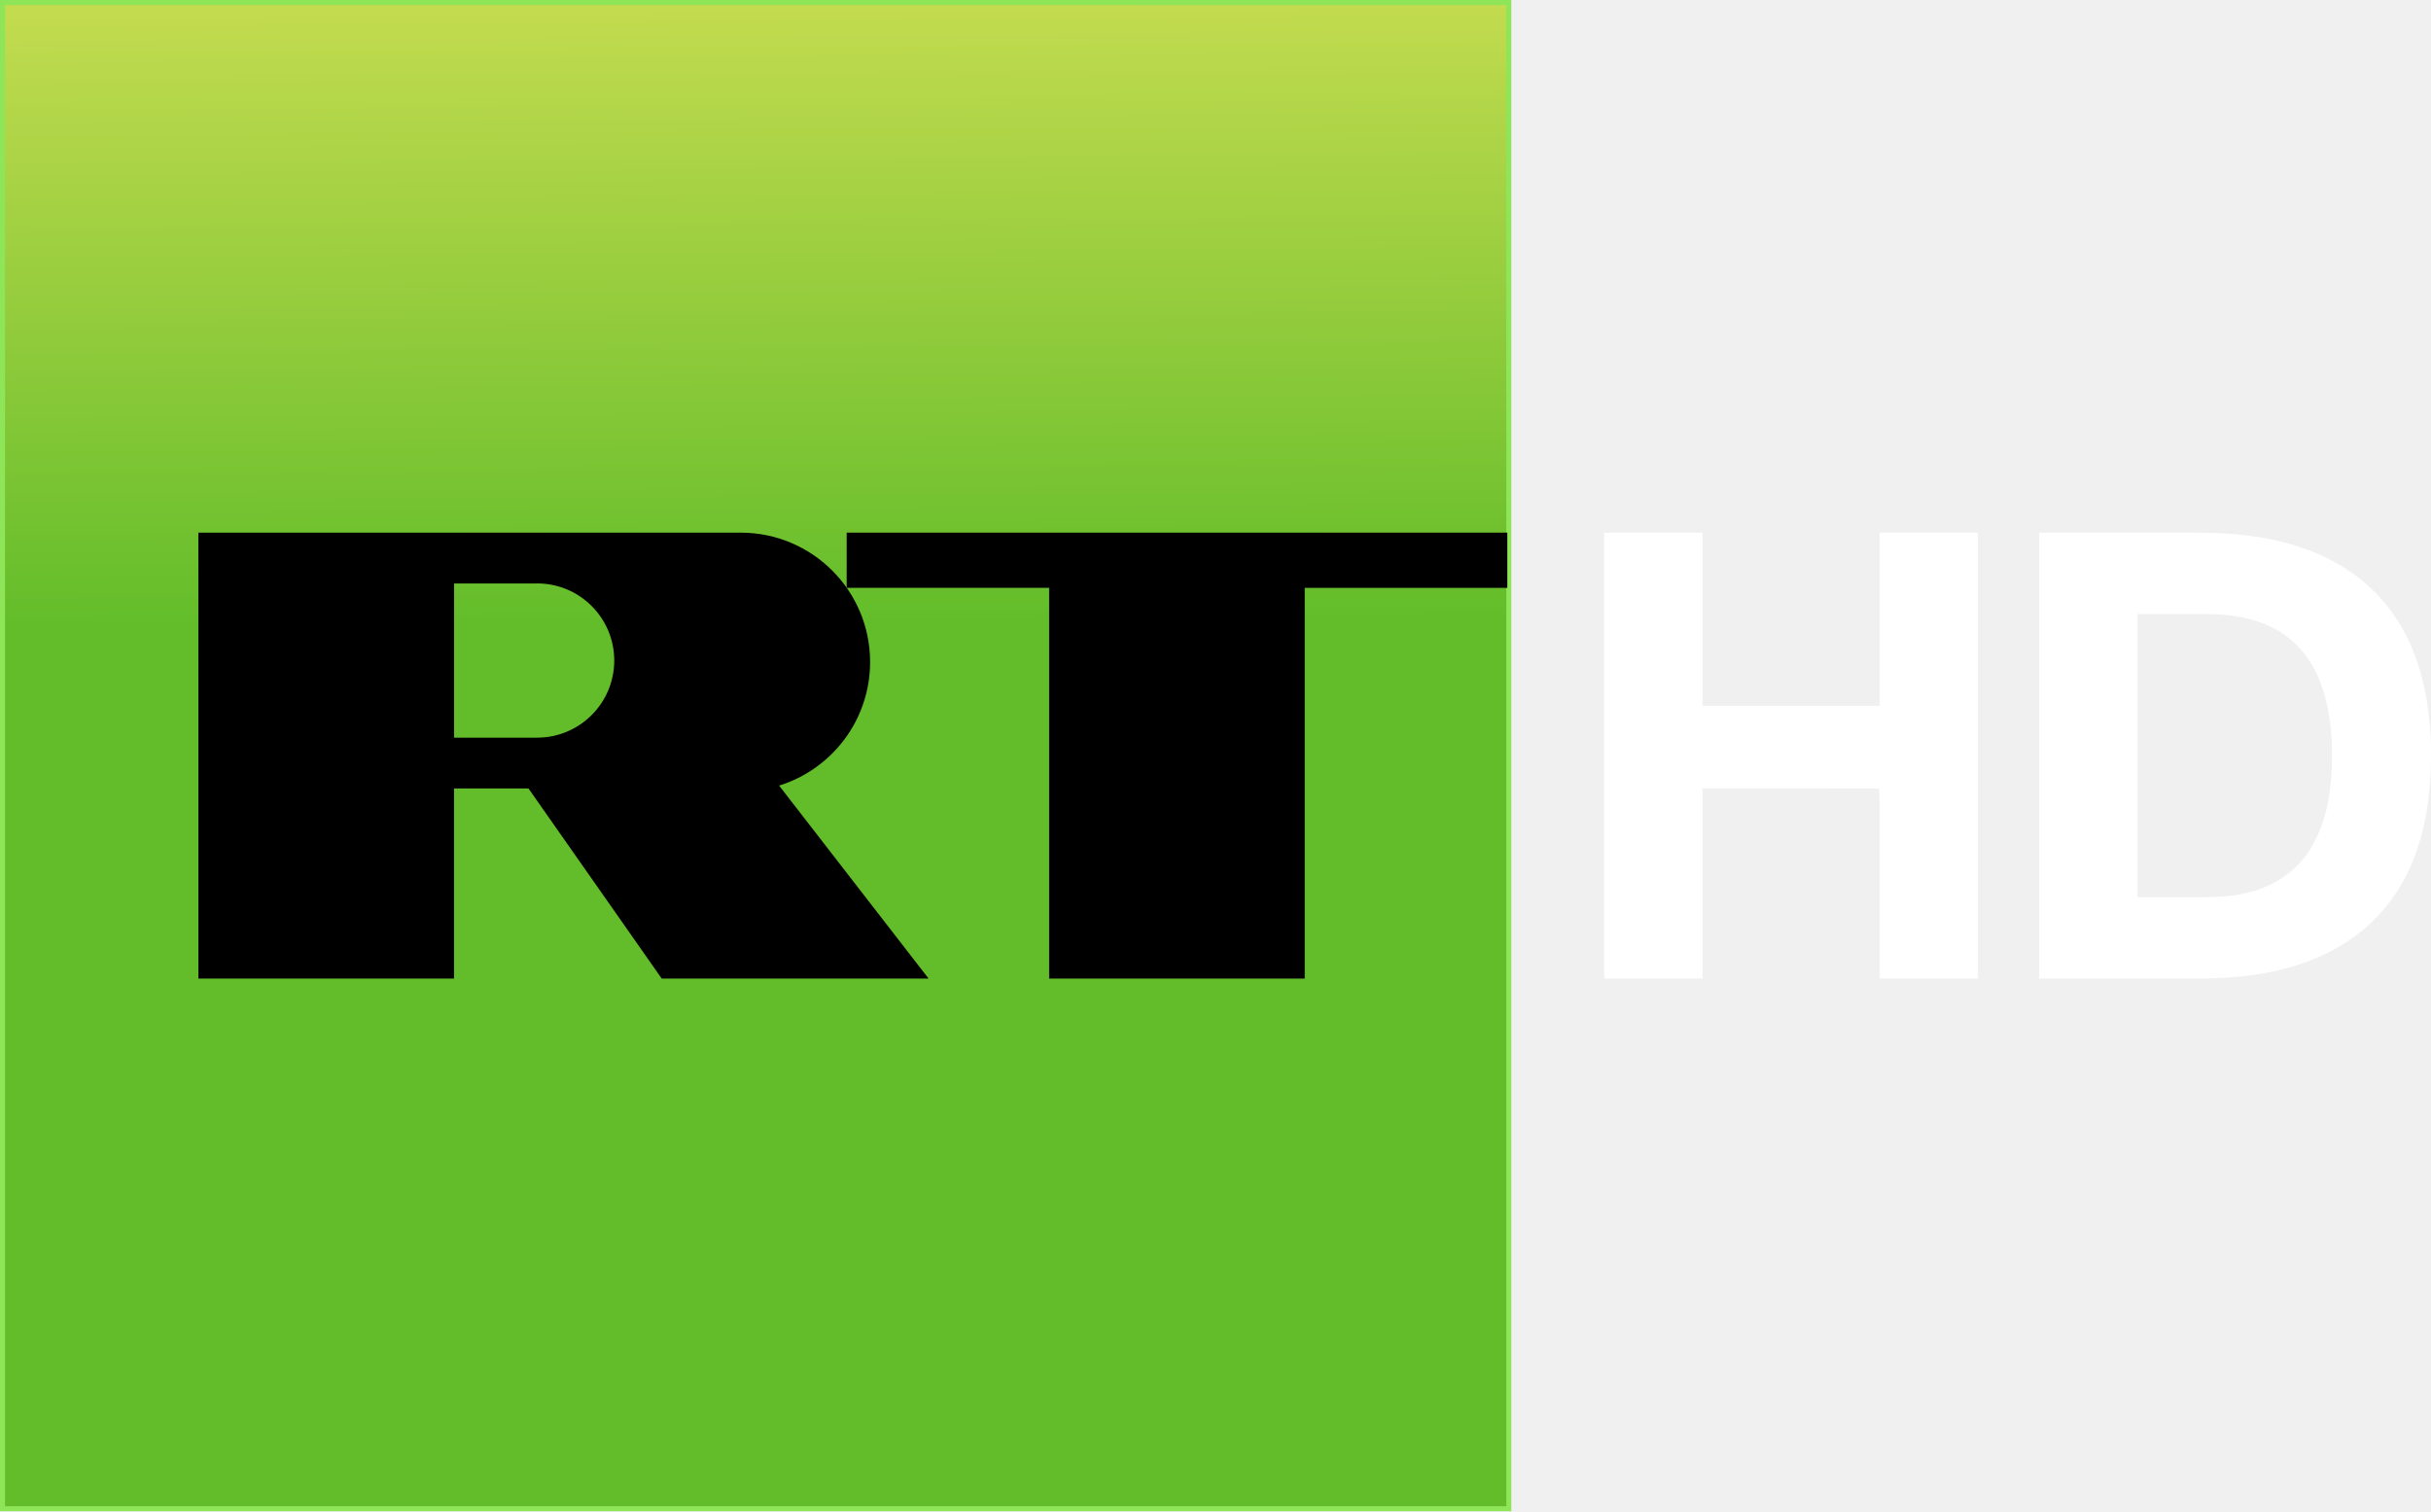
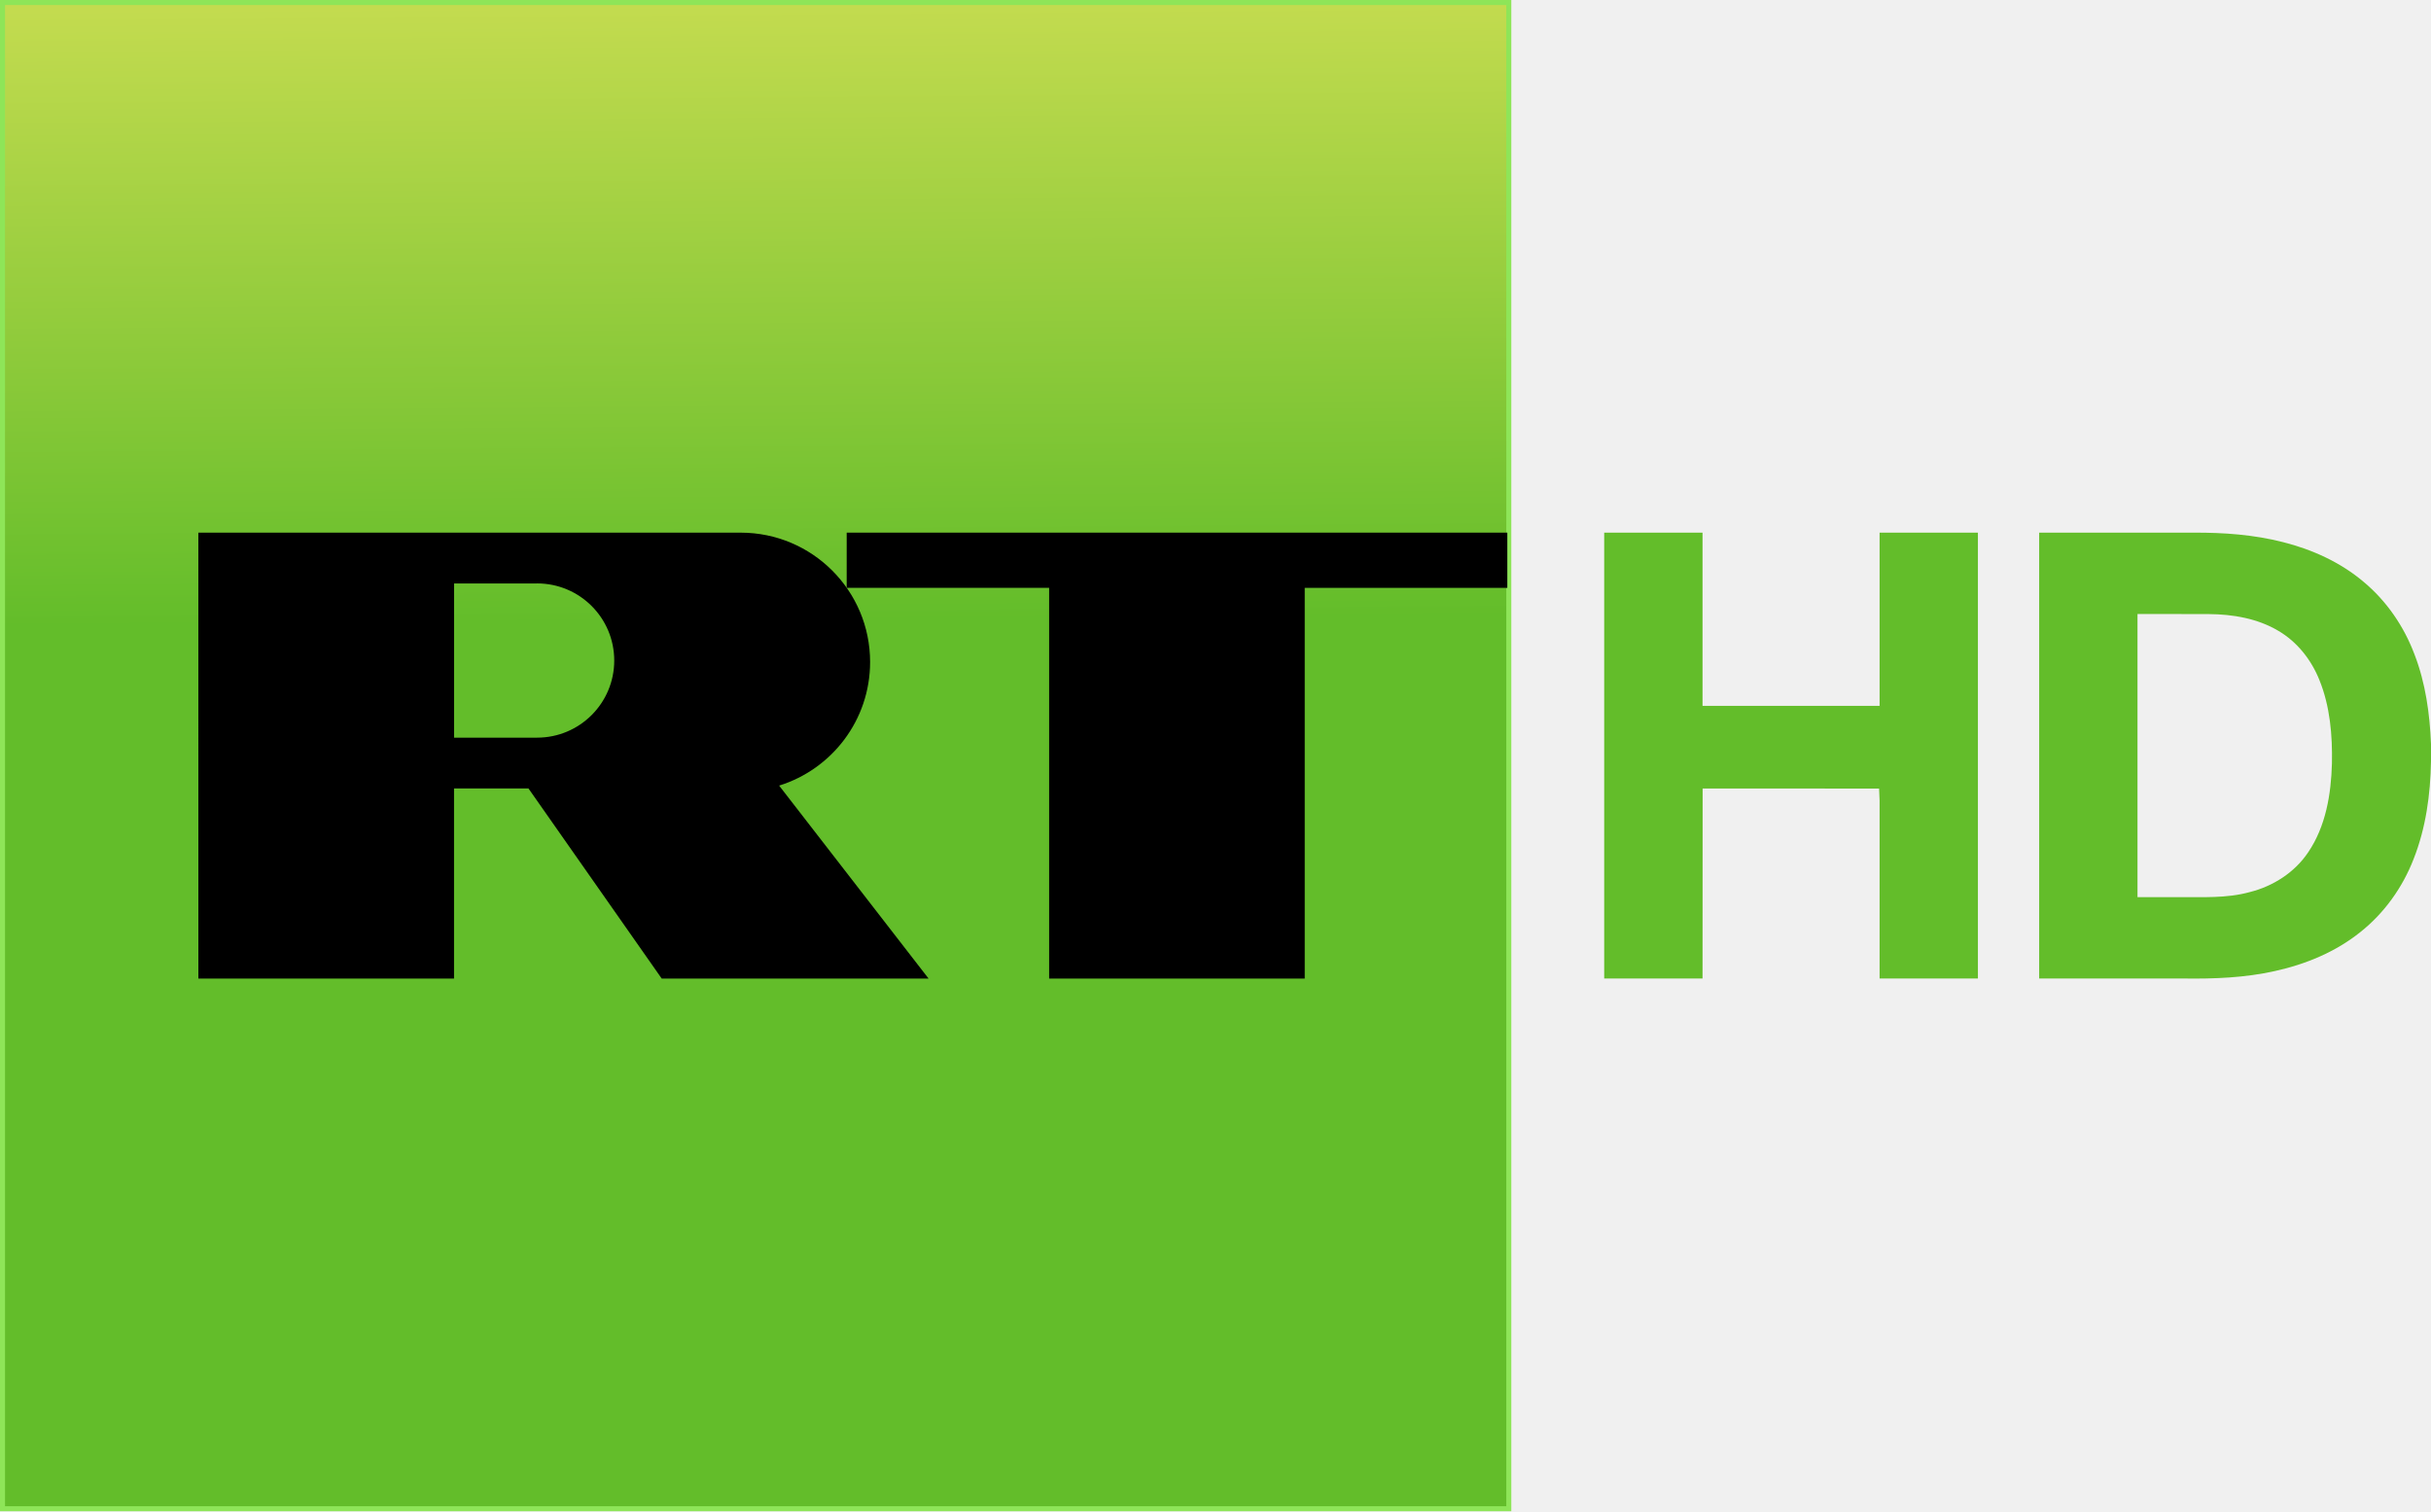
- <svg xmlns="http://www.w3.org/2000/svg" xmlns:xlink="http://www.w3.org/1999/xlink" version="1.1" width="484.169" height="301" viewBox="0 0 484.169 301" id="Layer_1" xml:space="preserve">
+ <svg xmlns="http://www.w3.org/2000/svg" xmlns:xlink="http://www.w3.org/1999/xlink" version="1.1" width="516.447" height="321.067" viewBox="0 0 484.169 301" id="Layer_1" xml:space="preserve">
  <defs id="defs11">
    <linearGradient id="linearGradient3922">
      <stop id="stop3924" style="stop-color:#63bd2a;stop-opacity:1" offset="0" />
      <stop id="stop5278" style="stop-color:#63bd2a;stop-opacity:1" offset="0.584" />
      <stop id="stop3926" style="stop-color:#c3db4f;stop-opacity:1" offset="1" />
    </linearGradient>
    <linearGradient id="linearGradient3912">
      <stop id="stop3914" style="stop-color:#36800b;stop-opacity:1" offset="0" />
      <stop id="stop3930" style="stop-color:#36800b;stop-opacity:0.749" offset="0.25" />
      <stop id="stop3920" style="stop-color:#36800b;stop-opacity:0.498" offset="0.5" />
      <stop id="stop3916" style="stop-color:#36800b;stop-opacity:0" offset="1" />
    </linearGradient>
    <linearGradient id="linearGradient3880">
      <stop id="stop3882" style="stop-color:#000000;stop-opacity:1" offset="0" />
      <stop id="stop3884" style="stop-color:#000000;stop-opacity:0" offset="1" />
    </linearGradient>
    <linearGradient id="linearGradient3862">
      <stop id="stop3870" style="stop-color:#8ee558;stop-opacity:0.498" offset="0" />
      <stop id="stop3866" style="stop-color:#8ee558;stop-opacity:0" offset="1" />
    </linearGradient>
    <linearGradient id="linearGradient3854">
      <stop id="stop3856" style="stop-color:#36800b;stop-opacity:1" offset="0" />
      <stop id="stop3858" style="stop-color:#36800b;stop-opacity:0" offset="1" />
    </linearGradient>
    <linearGradient id="linearGradient3842">
      <stop id="stop3844" style="stop-color:#8ee558;stop-opacity:1" offset="0" />
      <stop id="stop3846" style="stop-color:#8ee558;stop-opacity:0" offset="1" />
    </linearGradient>
    <linearGradient id="linearGradient3800">
      <stop id="stop3802" style="stop-color:#36800b;stop-opacity:1" offset="0" />
      <stop id="stop3808" style="stop-color:#1b4005;stop-opacity:0.498" offset="0.5" />
      <stop id="stop3804" style="stop-color:#000000;stop-opacity:0" offset="1" />
    </linearGradient>
    <linearGradient id="linearGradient3788">
      <stop id="stop3790" style="stop-color:#60bb46;stop-opacity:1" offset="0" />
      <stop id="stop3792" style="stop-color:#60bb46;stop-opacity:0" offset="1" />
    </linearGradient>
    <linearGradient x1="489.154" y1="293.126" x2="486.936" y2="-1.919" id="linearGradient3928" xlink:href="#linearGradient3922" gradientUnits="userSpaceOnUse" gradientTransform="translate(-323.9754,3.327577)" />
    <linearGradient x1="489.154" y1="293.126" x2="486.936" y2="-1.919" id="linearGradient5269" xlink:href="#linearGradient3922" gradientUnits="userSpaceOnUse" gradientTransform="translate(-323.9754,3.327577)" />
    <linearGradient x1="489.154" y1="293.126" x2="486.936" y2="-1.919" id="linearGradient5276" xlink:href="#linearGradient3922" gradientUnits="userSpaceOnUse" gradientTransform="translate(-324.4754,2.827577)" />
+     <linearGradient xlink:href="#linearGradient3922" id="linearGradient871" x1="389.681" y1="296.261" x2="389.681" y2="4.739" gradientUnits="userSpaceOnUse" />
  </defs>
  <rect style="fill:url(#linearGradient5276);fill-opacity:1;stroke:#8ee558;stroke-opacity:1" id="rect3007" y="0.5" x="0.5" height="300" width="300" />
  <g id="g2990" transform="translate(0.50001,67.016)">
    <g id="rect2400_1_">
-       <polygon id="polygon5" points="208.449,50.066 168.13,50.066 168.13,39.073 299.705,39.073 299.705,50.072 259.354,50.072 259.354,127.892 208.449,127.892 " />
+       <polygon id="polygon5" points="168.13,50.066 168.13,39.073 299.705,39.073 299.705,50.072 259.354,50.072 259.354,127.892 208.449,127.892 208.449,50.066 " />
    </g>
-     <path id="path7" d="m 154.676,89.459 0.014,-0.008 c 10.488,-3.263 18.104,-13.045 18.104,-24.608 0,-14.231 -11.535,-25.767 -25.766,-25.767 l 0.094,-0.003 -108.118,0 0.004,88.822 50.919,0 0,-37.874 14.823,0 26.542,37.874 53.146,-0.005 -29.762,-38.431 z m -48.202,-9.553 0,0.011 -16.542,0 0,-30.724 16.542,0 0,-0.007 c 8.482,0 15.36,6.876 15.36,15.359 0,8.484 -6.878,15.361 -15.36,15.361 z" />
+     <path id="path7" d="m 154.676,89.459 0.014,-0.008 c 10.488,-3.263 18.104,-13.045 18.104,-24.608 0,-14.231 -11.535,-25.767 -25.766,-25.767 l 0.094,-0.003 H 39.004 l 0.004,88.822 H 89.927 V 90.021 h 14.823 l 26.542,37.874 53.146,-0.005 z m -48.202,-9.553 v 0.011 H 89.932 V 49.193 h 16.542 v -0.007 c 8.482,0 15.36,6.876 15.36,15.359 0,8.484 -6.878,15.361 -15.36,15.361 z" />
  </g>
-   <g transform="matrix(0.3376506,0,0,0.3376506,47.92422,28.47443)" id="g4178" style="fill:#ffffff;fill-opacity:1">
-     <path d="m 804.31,229.88 58,0 0,102.17 104.44,0.01 0,-102.18 58,0 0,262.99 -58,0.01 0,-104.93 -0.3,-7.12 -104.08,-0.04 -0.06,112.09 -58,-0.01 z" id="path12" style="opacity:1;fill:#ffffff;fill-opacity:1" />
-     <path d="m 1060.88,229.88 c 30.38,-0.01 60.76,0 91.15,-0.01 17.71,-0.08 35.56,1.2 52.77,5.61 17.17,4.34 33.75,11.86 47.35,23.33 13.63,11.32 23.95,26.4 30.14,42.96 6.48,16.8 8.98,34.84 9.71,52.74 l 0,10.25 c -0.34,19.61 -3.04,39.43 -10.31,57.75 -6.48,16.67 -17.21,31.73 -31.24,42.88 -14.58,11.75 -32.3,19.08 -50.49,23.08 -17.68,3.97 -35.88,4.66 -53.94,4.41 -28.38,0 -56.76,0 -85.14,-0.01 l 0,-262.99 m 58,48 0,166.99 c 8.04,0.01 16.08,0 24.13,0 14.04,-0.09 28.34,0.82 42.04,-2.96 13.77,-3.44 26.53,-11.58 34.49,-23.46 10.41,-15.32 13.54,-34.27 14.03,-52.44 0.33,-16.6 -1.1,-33.6 -7.36,-49.12 -4.74,-11.9 -13.07,-22.55 -24.19,-29.07 -12.31,-7.35 -26.88,-9.81 -41.03,-9.91 -14.04,-0.07 -28.07,-0.02 -42.11,-0.03 z" id="path14" style="opacity:1;fill:#ffffff;fill-opacity:1" />
+   <g id="g863" style="fill-opacity:1;fill:url(#linearGradient871)">
+     <g style="fill:url(#linearGradient871);fill-opacity:1.0" id="g4178" transform="matrix(0.3376506,0,0,0.3376506,47.92422,28.47443)">
+       <path style="opacity:1;fill:url(#linearGradient871);fill-opacity:1.0" id="path12" d="m 804.31,229.88 h 58 v 102.17 l 104.44,0.01 V 229.88 h 58 v 262.99 l -58,0.01 V 387.95 l -0.3,-7.12 -104.08,-0.04 -0.06,112.09 -58,-0.01 z" />
+       <path style="opacity:1;fill:url(#linearGradient871);fill-opacity:1.0" id="path14" d="m 1060.88,229.88 c 30.38,-0.01 60.76,0 91.15,-0.01 17.71,-0.08 35.56,1.2 52.77,5.61 17.17,4.34 33.75,11.86 47.35,23.33 13.63,11.32 23.95,26.4 30.14,42.96 6.48,16.8 8.98,34.84 9.71,52.74 v 10.25 c -0.34,19.61 -3.04,39.43 -10.31,57.75 -6.48,16.67 -17.21,31.73 -31.24,42.88 -14.58,11.75 -32.3,19.08 -50.49,23.08 -17.68,3.97 -35.88,4.66 -53.94,4.41 -28.38,0 -56.76,0 -85.14,-0.01 V 229.88 m 58,48 v 166.99 c 8.04,0.01 16.08,0 24.13,0 14.04,-0.09 28.34,0.82 42.04,-2.96 13.77,-3.44 26.53,-11.58 34.49,-23.46 10.41,-15.32 13.54,-34.27 14.03,-52.44 0.33,-16.6 -1.1,-33.6 -7.36,-49.12 -4.74,-11.9 -13.07,-22.55 -24.19,-29.07 -12.31,-7.35 -26.88,-9.81 -41.03,-9.91 -14.04,-0.07 -28.07,-0.02 -42.11,-0.03 z" />
+     </g>
  </g>
</svg>
